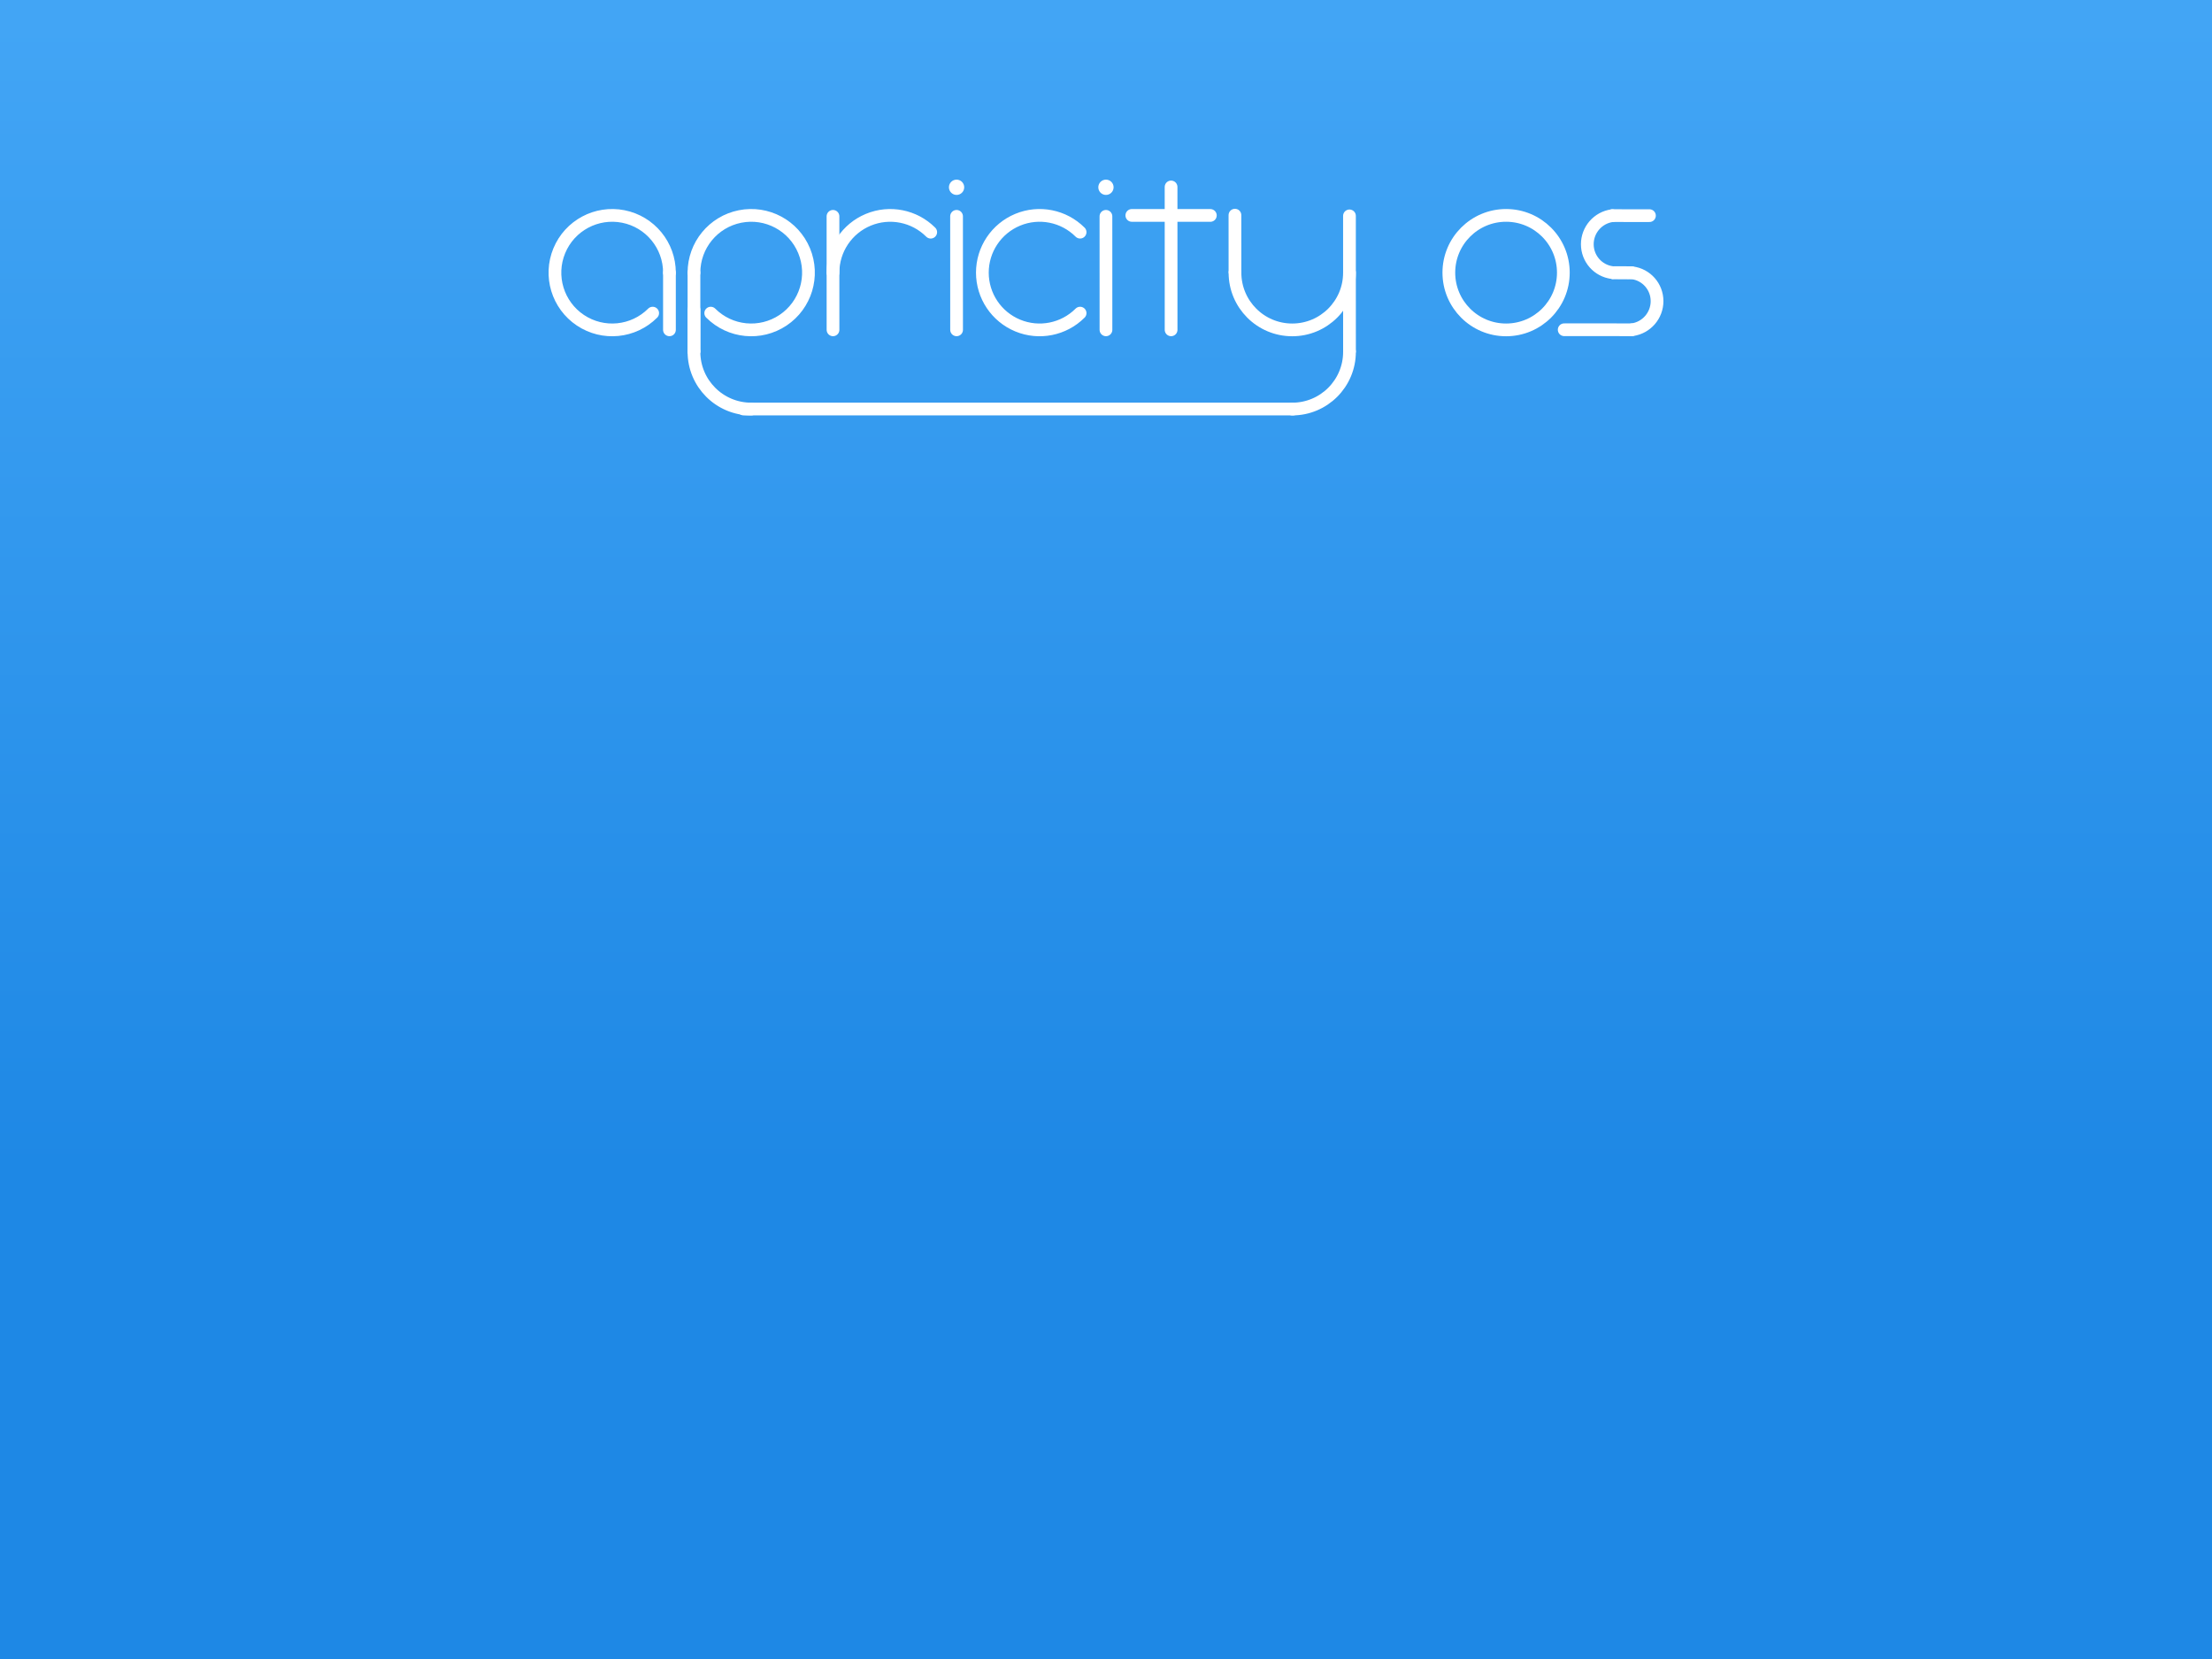
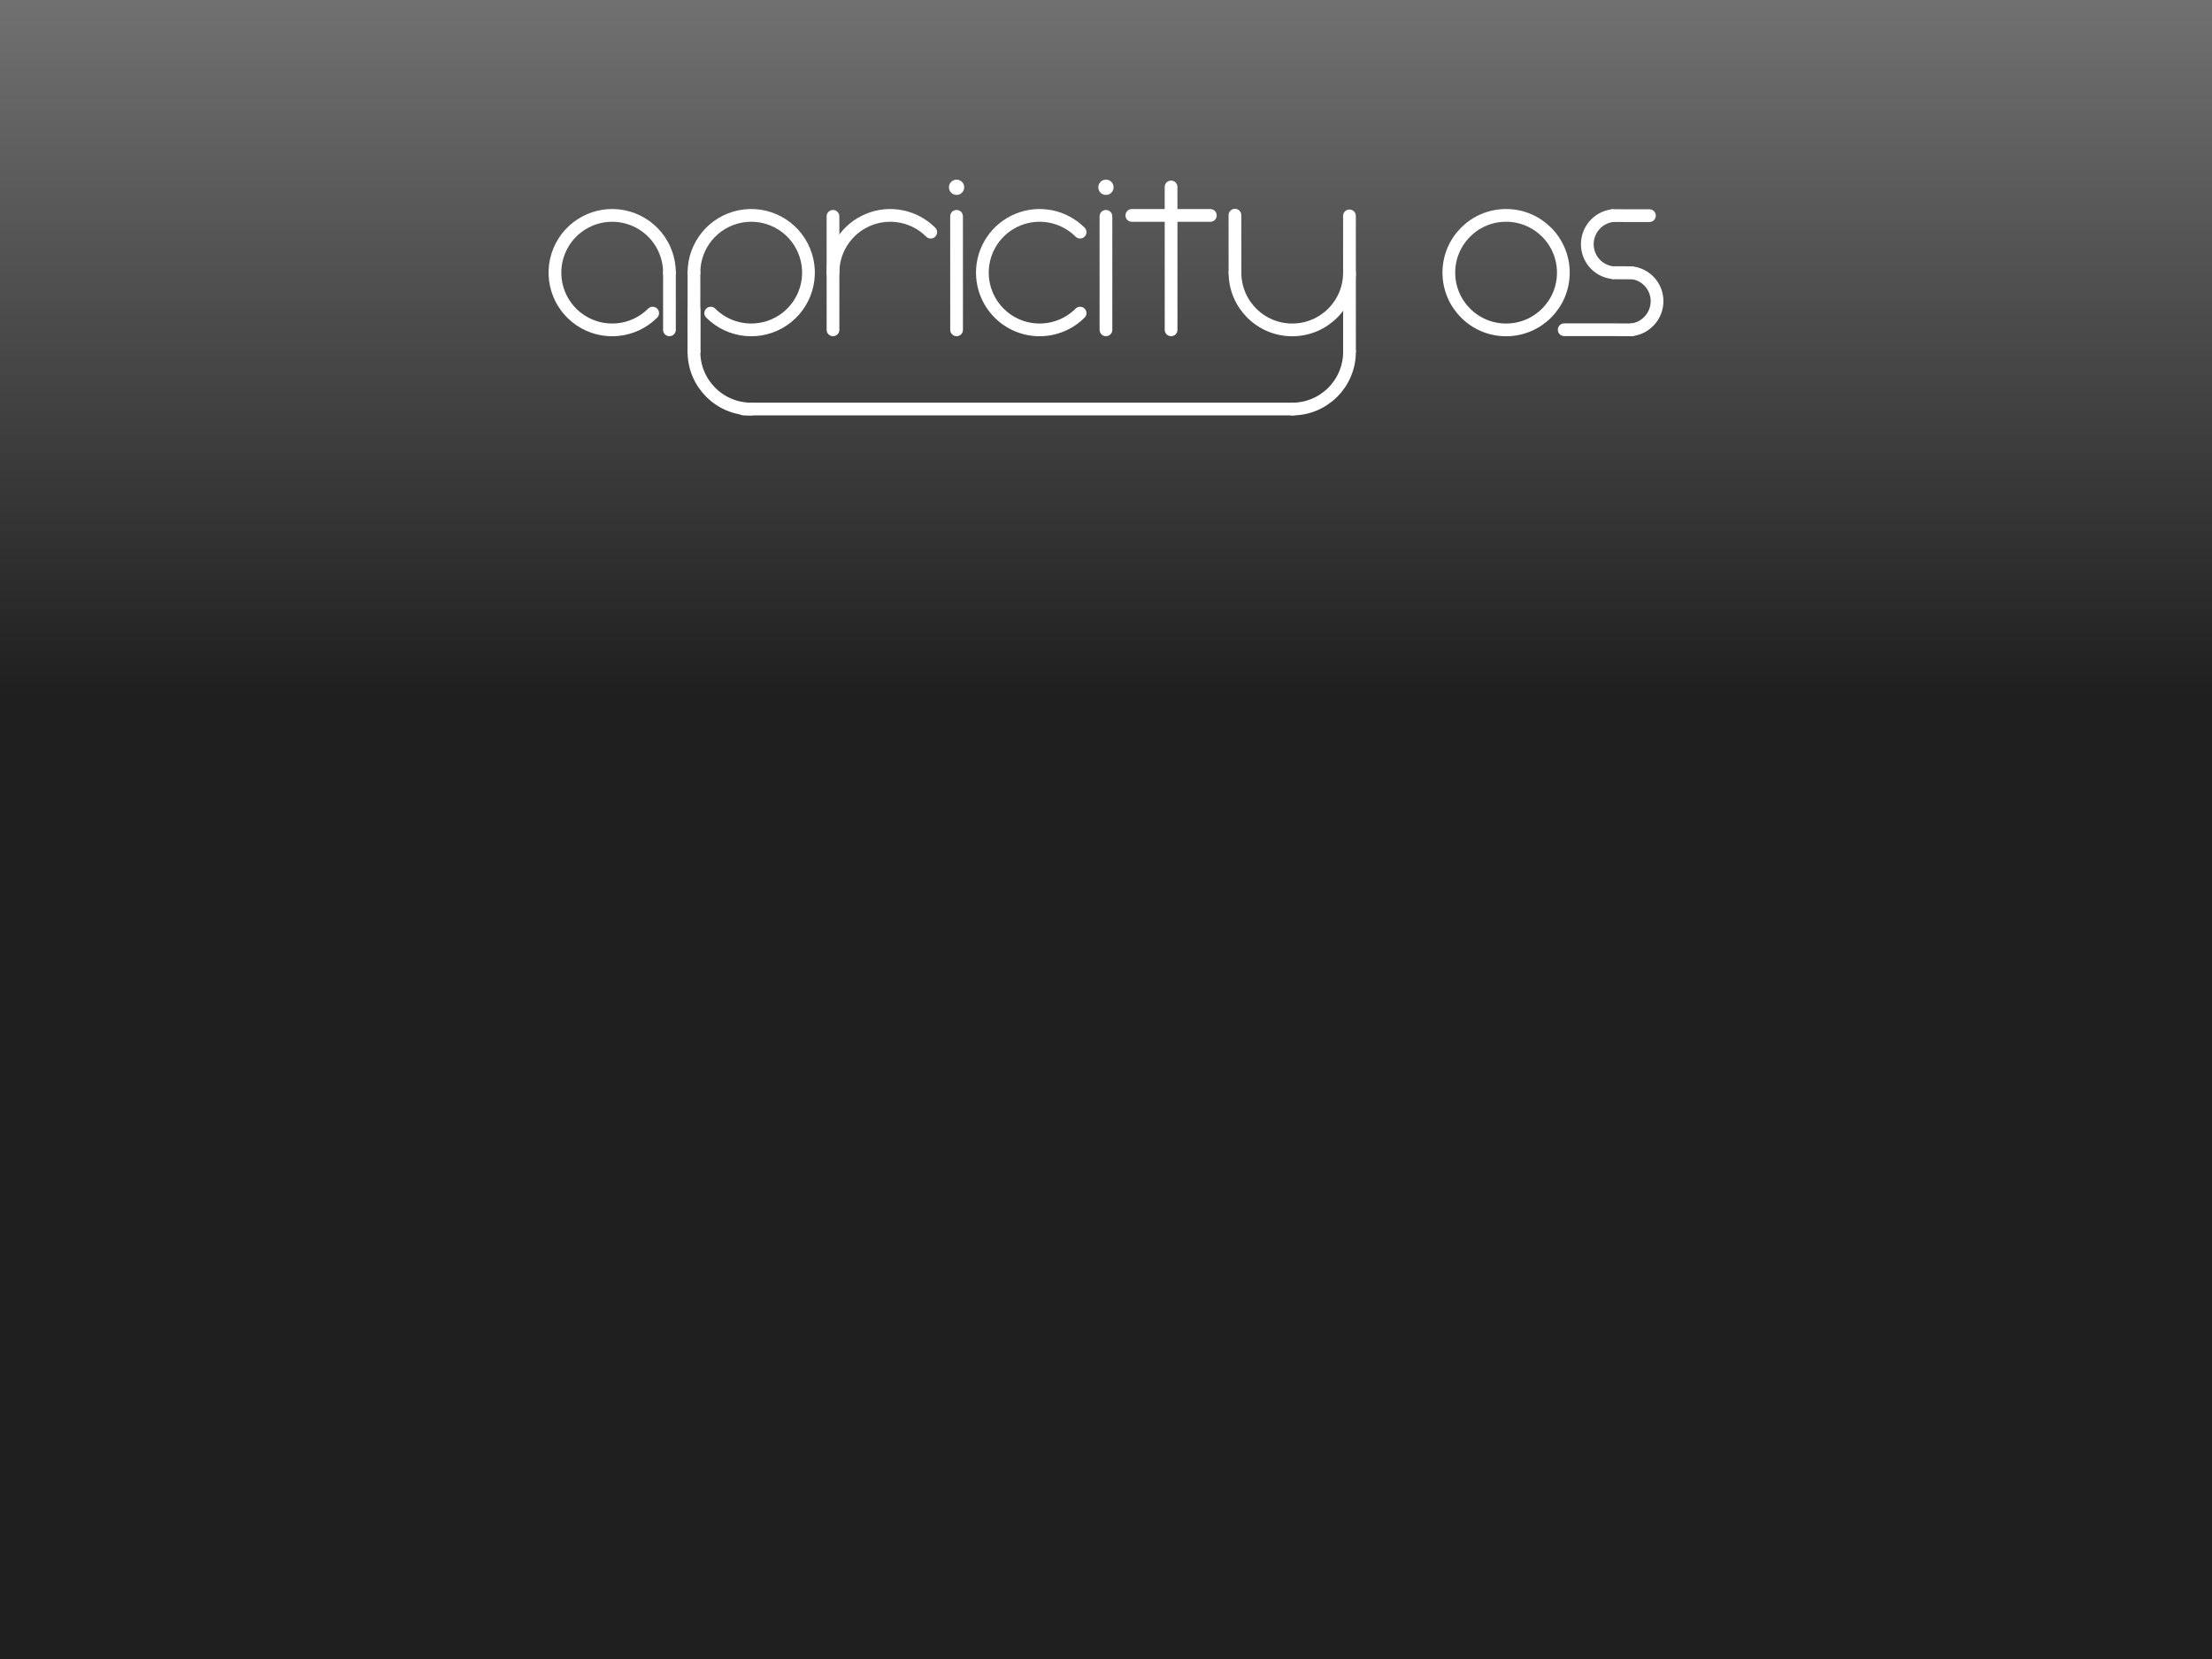
<svg xmlns="http://www.w3.org/2000/svg" xmlns:xlink="http://www.w3.org/1999/xlink" width="640" height="480" viewBox="0 0 640 480" id="svg2" version="1.1">
  <defs id="defs4">
-     <linearGradient id="linearGradient4270">
-       <stop style="stop-color:#42a5f5;stop-opacity:1" offset="0" id="stop4272" />
-       <stop style="stop-color:#1e88e5;stop-opacity:1" offset="1" id="stop4274" />
-     </linearGradient>
    <linearGradient xlink:href="#linearGradient4156" id="linearGradient4162" x1="2841.428" y1="511.648" x2="2841.428" y2="693.076" gradientUnits="userSpaceOnUse" gradientTransform="matrix(0.3952038,0,0,0.3952038,-885.194,398.1083)" />
    <linearGradient id="linearGradient4156">
      <stop style="stop-color:#ffffff;stop-opacity:1" offset="0" id="stop4158" />
      <stop style="stop-color:#d5d5d5;stop-opacity:1" offset="1" id="stop4160" />
    </linearGradient>
    <linearGradient xlink:href="#linearGradient4156" id="linearGradient4539" gradientUnits="userSpaceOnUse" gradientTransform="matrix(0.4298609,0,0,0.4298609,-1001.711,665.0176)" x1="2841.428" y1="511.648" x2="2841.428" y2="693.076" />
    <linearGradient xlink:href="#linearGradient4156" id="linearGradient4689" gradientUnits="userSpaceOnUse" gradientTransform="matrix(0.3284973,0,0,0.3284973,-776.3314,732.4062)" x1="2841.428" y1="511.648" x2="2841.428" y2="693.076" />
-     <linearGradient xlink:href="#linearGradient4270" id="linearGradient4276" x1="319.821" y1="578.712" x2="319.821" y2="910.696" gradientUnits="userSpaceOnUse" />
+     <linearGradient gradientTransform="translate(1.6899413e-6,-5.8203125e-5)" xlink:href="#linearGradient4752" id="linearGradient4758" x1="339.98" y1="774.104" x2="339.98" y2="573.759" gradientUnits="userSpaceOnUse" />
+     <linearGradient id="linearGradient4752">
+       <stop style="stop-color:#1f1f1f;stop-opacity:1" offset="0" id="stop4754" />
+       <stop style="stop-color:#707070;stop-opacity:1" offset="1" id="stop4756" />
+     </linearGradient>
  </defs>
  <g id="layer1" transform="translate(0,-572.3622)">
-     <rect style="opacity:1;fill:url(#linearGradient4276);fill-opacity:1;fill-rule:nonzero;stroke:#000000;stroke-width:0;stroke-linecap:round;stroke-linejoin:round;stroke-miterlimit:4;stroke-dasharray:none;stroke-dashoffset:19.148;stroke-opacity:1" id="rect3372" width="640" height="480" x="4.9999999e-06" y="572.362" />
+     <rect style="opacity:1;fill:url(#linearGradient4758);fill-opacity:1;fill-rule:nonzero;stroke:#242424;stroke-width:0;stroke-linecap:round;stroke-linejoin:round;stroke-miterlimit:2.9;stroke-dasharray:none;stroke-opacity:1" id="rect4359" width="640" height="480" x="4.9999999e-06" y="572.362" />
    <g transform="matrix(0.7370543,0,0,0.7370547,82.03674,548.2527)" id="g4536-4-2">
      <path style="opacity:1;fill:none;fill-opacity:1;fill-rule:nonzero;stroke:#ffffff;stroke-width:5;stroke-linecap:round;stroke-miterlimit:4;stroke-dasharray:none;stroke-opacity:1" id="path3336-2-2-2-2-2-3-5-5-2" d="m 144.905,155.628 a 22.475,22.475 0 0 1 -28.379,2.795 22.475,22.475 0 0 1 -8.278,-27.288 22.475,22.475 0 0 1 25.149,-13.443 22.475,22.475 0 0 1 18.091,22.043" />
      <path style="fill:none;fill-rule:evenodd;stroke:#ffffff;stroke-width:5;stroke-linecap:round;stroke-linejoin:miter;stroke-miterlimit:4;stroke-dasharray:none;stroke-opacity:1" d="m 151.488,139.834 0,22.348" id="path4138-0-5-7-2-5-3-5-9-5" />
      <path style="opacity:1;fill:none;fill-opacity:1;fill-rule:nonzero;stroke:#ffffff;stroke-width:5;stroke-linecap:round;stroke-miterlimit:4;stroke-dasharray:none;stroke-opacity:1" id="path3336-6-2-0-7-2-0-9-27-6-6" transform="scale(-1,1)" d="m -167.695,155.628 a 22.475,22.475 0 0 1 -28.379,2.795 22.475,22.475 0 0 1 -8.278,-27.288 22.475,22.475 0 0 1 25.149,-13.443 22.475,22.475 0 0 1 18.091,22.043" />
      <path style="fill:none;fill-rule:evenodd;stroke:#ffffff;stroke-width:5;stroke-linecap:round;stroke-linejoin:miter;stroke-miterlimit:4;stroke-dasharray:none;stroke-opacity:1" d="m 161.111,170.521 0.011,-16.167" id="path4138-2-5-4-9-2-4-5-0-4-1-9-3-0" />
      <path style="opacity:1;fill:none;fill-opacity:1;fill-rule:nonzero;stroke:#ffffff;stroke-width:5;stroke-linecap:round;stroke-miterlimit:4;stroke-dasharray:none;stroke-opacity:1" id="path3336-6-5-8-9-9-7-3-6-6-4-6-0-6" transform="scale(-1,-1)" d="m -183.587,-193.282 a 22.475,22.475 0 0 1 22.475,22.475" />
      <path style="fill:none;fill-rule:evenodd;stroke:#ffffff;stroke-width:5;stroke-linecap:round;stroke-linejoin:miter;stroke-miterlimit:4;stroke-dasharray:none;stroke-opacity:1" d="m 161.112,139.84 0,30.681" id="path4138-2-9-2-4-6-3-7-8-8-4" />
      <path style="opacity:1;fill:none;fill-opacity:1;fill-rule:nonzero;stroke:#ffffff;stroke-width:5;stroke-linecap:round;stroke-miterlimit:4;stroke-dasharray:none;stroke-opacity:1" id="path3336-6-3-1-5-3-8-5-9-9-0-3" transform="scale(-1,1)" d="m -312.69,123.843 a 22.475,22.475 0 0 1 24.493,-4.872 22.475,22.475 0 0 1 13.874,20.764 22.475,22.475 0 0 1 -13.874,20.764 22.475,22.475 0 0 1 -24.493,-4.872" />
      <path d="m -254.051,123.849 a 22.475,22.475 0 0 1 24.493,-4.872 22.475,22.475 0 0 1 13.874,20.764" transform="scale(-1,1)" id="path3336-6-5-1-8-9-0-9-7-00-0-8" style="opacity:1;fill:none;fill-opacity:1;fill-rule:nonzero;stroke:#ffffff;stroke-width:5;stroke-linecap:round;stroke-miterlimit:4;stroke-dasharray:none;stroke-opacity:1" />
      <path style="fill:none;fill-rule:evenodd;stroke:#ffffff;stroke-width:5;stroke-linecap:round;stroke-linejoin:miter;stroke-miterlimit:4;stroke-dasharray:none;stroke-opacity:1" d="m 215.684,117.632 0.011,44.55" id="path4138-2-5-6-7-4-11-5-92-9-6-9-8-2-9-2" />
      <path style="fill:none;fill-rule:evenodd;stroke:#ffffff;stroke-width:5;stroke-linecap:round;stroke-linejoin:miter;stroke-miterlimit:4;stroke-dasharray:none;stroke-opacity:1" d="m 332.997,117.269 30.818,0.011" id="path4138-2-5-6-7-5-79-7-6-6-2-5-03-1-3" />
      <path style="fill:none;fill-rule:evenodd;stroke:#ffffff;stroke-width:5;stroke-linecap:round;stroke-linejoin:miter;stroke-miterlimit:4;stroke-dasharray:none;stroke-opacity:1" d="m 348.401,106.1 0.011,56.082" id="path4138-2-5-6-7-4-7-8-8-8-3-0-9-8-9-6-8" />
      <ellipse ry="3" rx="3" cy="106.227" cx="322.838" id="path4997-1-4-0-5-0-2-1-5-8-3" style="opacity:1;fill:#ffffff;fill-opacity:1;fill-rule:nonzero;stroke:#ffffff;stroke-width:0;stroke-linecap:round;stroke-miterlimit:4;stroke-dasharray:none;stroke-opacity:1" />
      <path style="fill:none;fill-rule:evenodd;stroke:#ffffff;stroke-width:5;stroke-linecap:round;stroke-linejoin:miter;stroke-miterlimit:4;stroke-dasharray:none;stroke-opacity:1" d="m 322.833,117.632 0.011,44.55" id="path4138-2-5-6-7-4-11-5-9-1-0-4-6-4-0-3-6" />
      <circle cy="106.227" cx="264.199" id="path4997-1-2-8-9-2-3-4-8-5" style="opacity:1;fill:#ffffff;fill-opacity:1;fill-rule:nonzero;stroke:#ffffff;stroke-width:0;stroke-linecap:round;stroke-miterlimit:4;stroke-dasharray:none;stroke-opacity:1" r="3" />
      <path style="fill:none;fill-rule:evenodd;stroke:#ffffff;stroke-width:5;stroke-linecap:round;stroke-linejoin:miter;stroke-miterlimit:4;stroke-dasharray:none;stroke-opacity:1" d="m 264.194,117.632 0.011,44.55" id="path4138-2-5-6-7-4-11-5-9-4-6-8-9-5-2-1-7-3" />
      <circle r="22.475" cy="139.735" cx="479.915" id="path3336-2-4-6-3-0-9-4-8-6-4-1-9" style="opacity:1;fill:none;fill-opacity:1;fill-rule:nonzero;stroke:#ffffff;stroke-width:5;stroke-linecap:square;stroke-miterlimit:4;stroke-dasharray:none;stroke-opacity:1" />
      <path id="path4138-2-5-6-7-5-7-3-8-6-5-6-7-4-1-3-3-5" d="m 521.822,139.736 6.546,0.011" style="fill:none;fill-rule:evenodd;stroke:#ffffff;stroke-width:5;stroke-linecap:round;stroke-linejoin:miter;stroke-miterlimit:4;stroke-dasharray:none;stroke-opacity:1" />
      <path id="path4138-2-5-6-7-5-7-5-2-9-7-4-6-7-2-8-1-1-1" d="m 529.148,139.777 -7.102,-0.011" style="fill:none;fill-rule:evenodd;stroke:#ffffff;stroke-width:5;stroke-linecap:round;stroke-linejoin:miter;stroke-miterlimit:4;stroke-dasharray:none;stroke-opacity:1" />
      <path transform="matrix(0.3804721,-0.9247924,0.9254624,0.3788396,0,0)" d="m 68.294,535.511 a 11.286,11.226 0 0 1 6.582,-13.277 11.286,11.226 0 0 1 14.093,4.758" id="path3336-2-5-9-4-0-7-0-0-1-6-4-6-1-1-1-1" style="opacity:1;fill:none;fill-opacity:1;fill-rule:nonzero;stroke:#ffffff;stroke-width:5;stroke-linecap:round;stroke-miterlimit:4;stroke-dasharray:none;stroke-opacity:1" />
      <path id="path4138-2-5-6-7-5-7-9-5-2-1-5-4-1-9-2-1-7-8" d="m 521.663,117.352 14.525,0.011" style="fill:none;fill-rule:evenodd;stroke:#ffffff;stroke-width:5;stroke-linecap:round;stroke-linejoin:miter;stroke-miterlimit:4;stroke-dasharray:none;stroke-opacity:1" />
      <path transform="matrix(-0.3804721,0.9247924,-0.9254624,-0.3788396,0,0)" d="m -71.176,-542.766 a 11.286,11.226 0 0 1 6.582,-13.277 11.286,11.226 0 0 1 14.093,4.758" id="path3336-2-5-9-4-0-1-7-3-0-1-9-9-5-0-5-8-2" style="opacity:1;fill:none;fill-opacity:1;fill-rule:nonzero;stroke:#ffffff;stroke-width:5;stroke-linecap:round;stroke-miterlimit:4;stroke-dasharray:none;stroke-opacity:1" />
      <path id="path4138-2-5-6-7-5-7-9-9-0-5-1-6-9-0-9-7-7-0-4" d="m 529.21,162.162 -26.486,-0.012" style="fill:none;fill-rule:evenodd;stroke:#ffffff;stroke-width:5;stroke-linecap:round;stroke-linejoin:miter;stroke-miterlimit:4;stroke-dasharray:none;stroke-opacity:1" />
      <path style="fill:none;fill-rule:evenodd;stroke:#ffffff;stroke-width:5;stroke-linecap:round;stroke-linejoin:miter;stroke-miterlimit:4;stroke-dasharray:none;stroke-opacity:1" d="m 418.442,170.521 -0.011,-53.066" id="path4138-2-5-4-9-2-4-5-0-1-2-7-8" />
      <path style="opacity:1;fill:none;fill-opacity:1;fill-rule:nonzero;stroke:#ffffff;stroke-width:5;stroke-linecap:round;stroke-miterlimit:4;stroke-dasharray:none;stroke-opacity:1" id="path3336-6-3-9-7-1-0-8-4-6-2-4-2" transform="matrix(0,1,1,0,0,0)" d="m 139.735,373.488 a 22.475,22.475 0 0 1 22.475,22.475 22.475,22.475 0 0 1 -22.475,22.475" />
      <path style="fill:none;fill-rule:evenodd;stroke:#ffffff;stroke-width:5;stroke-linecap:round;stroke-linejoin:miter;stroke-miterlimit:4;stroke-dasharray:none;stroke-opacity:1" d="m 373.474,117.171 0.011,22.226" id="path4138-2-5-6-7-4-5-2-6-8-6-3-5-3-2-5" />
      <path style="opacity:1;fill:none;fill-opacity:1;fill-rule:nonzero;stroke:#ffffff;stroke-width:5;stroke-linecap:round;stroke-miterlimit:4;stroke-dasharray:none;stroke-opacity:1" id="path3336-6-5-8-9-9-7-3-6-5-4-1-5" transform="scale(1,-1)" d="m 395.967,-193.283 a 22.475,22.475 0 0 1 22.475,22.475" />
      <path id="path5286-5-4-9-6" d="m 180.603,193.273 215.689,0" style="fill:none;fill-rule:evenodd;stroke:#ffffff;stroke-width:5;stroke-linecap:round;stroke-linejoin:miter;stroke-miterlimit:4;stroke-dasharray:none;stroke-opacity:1" />
    </g>
  </g>
</svg>
